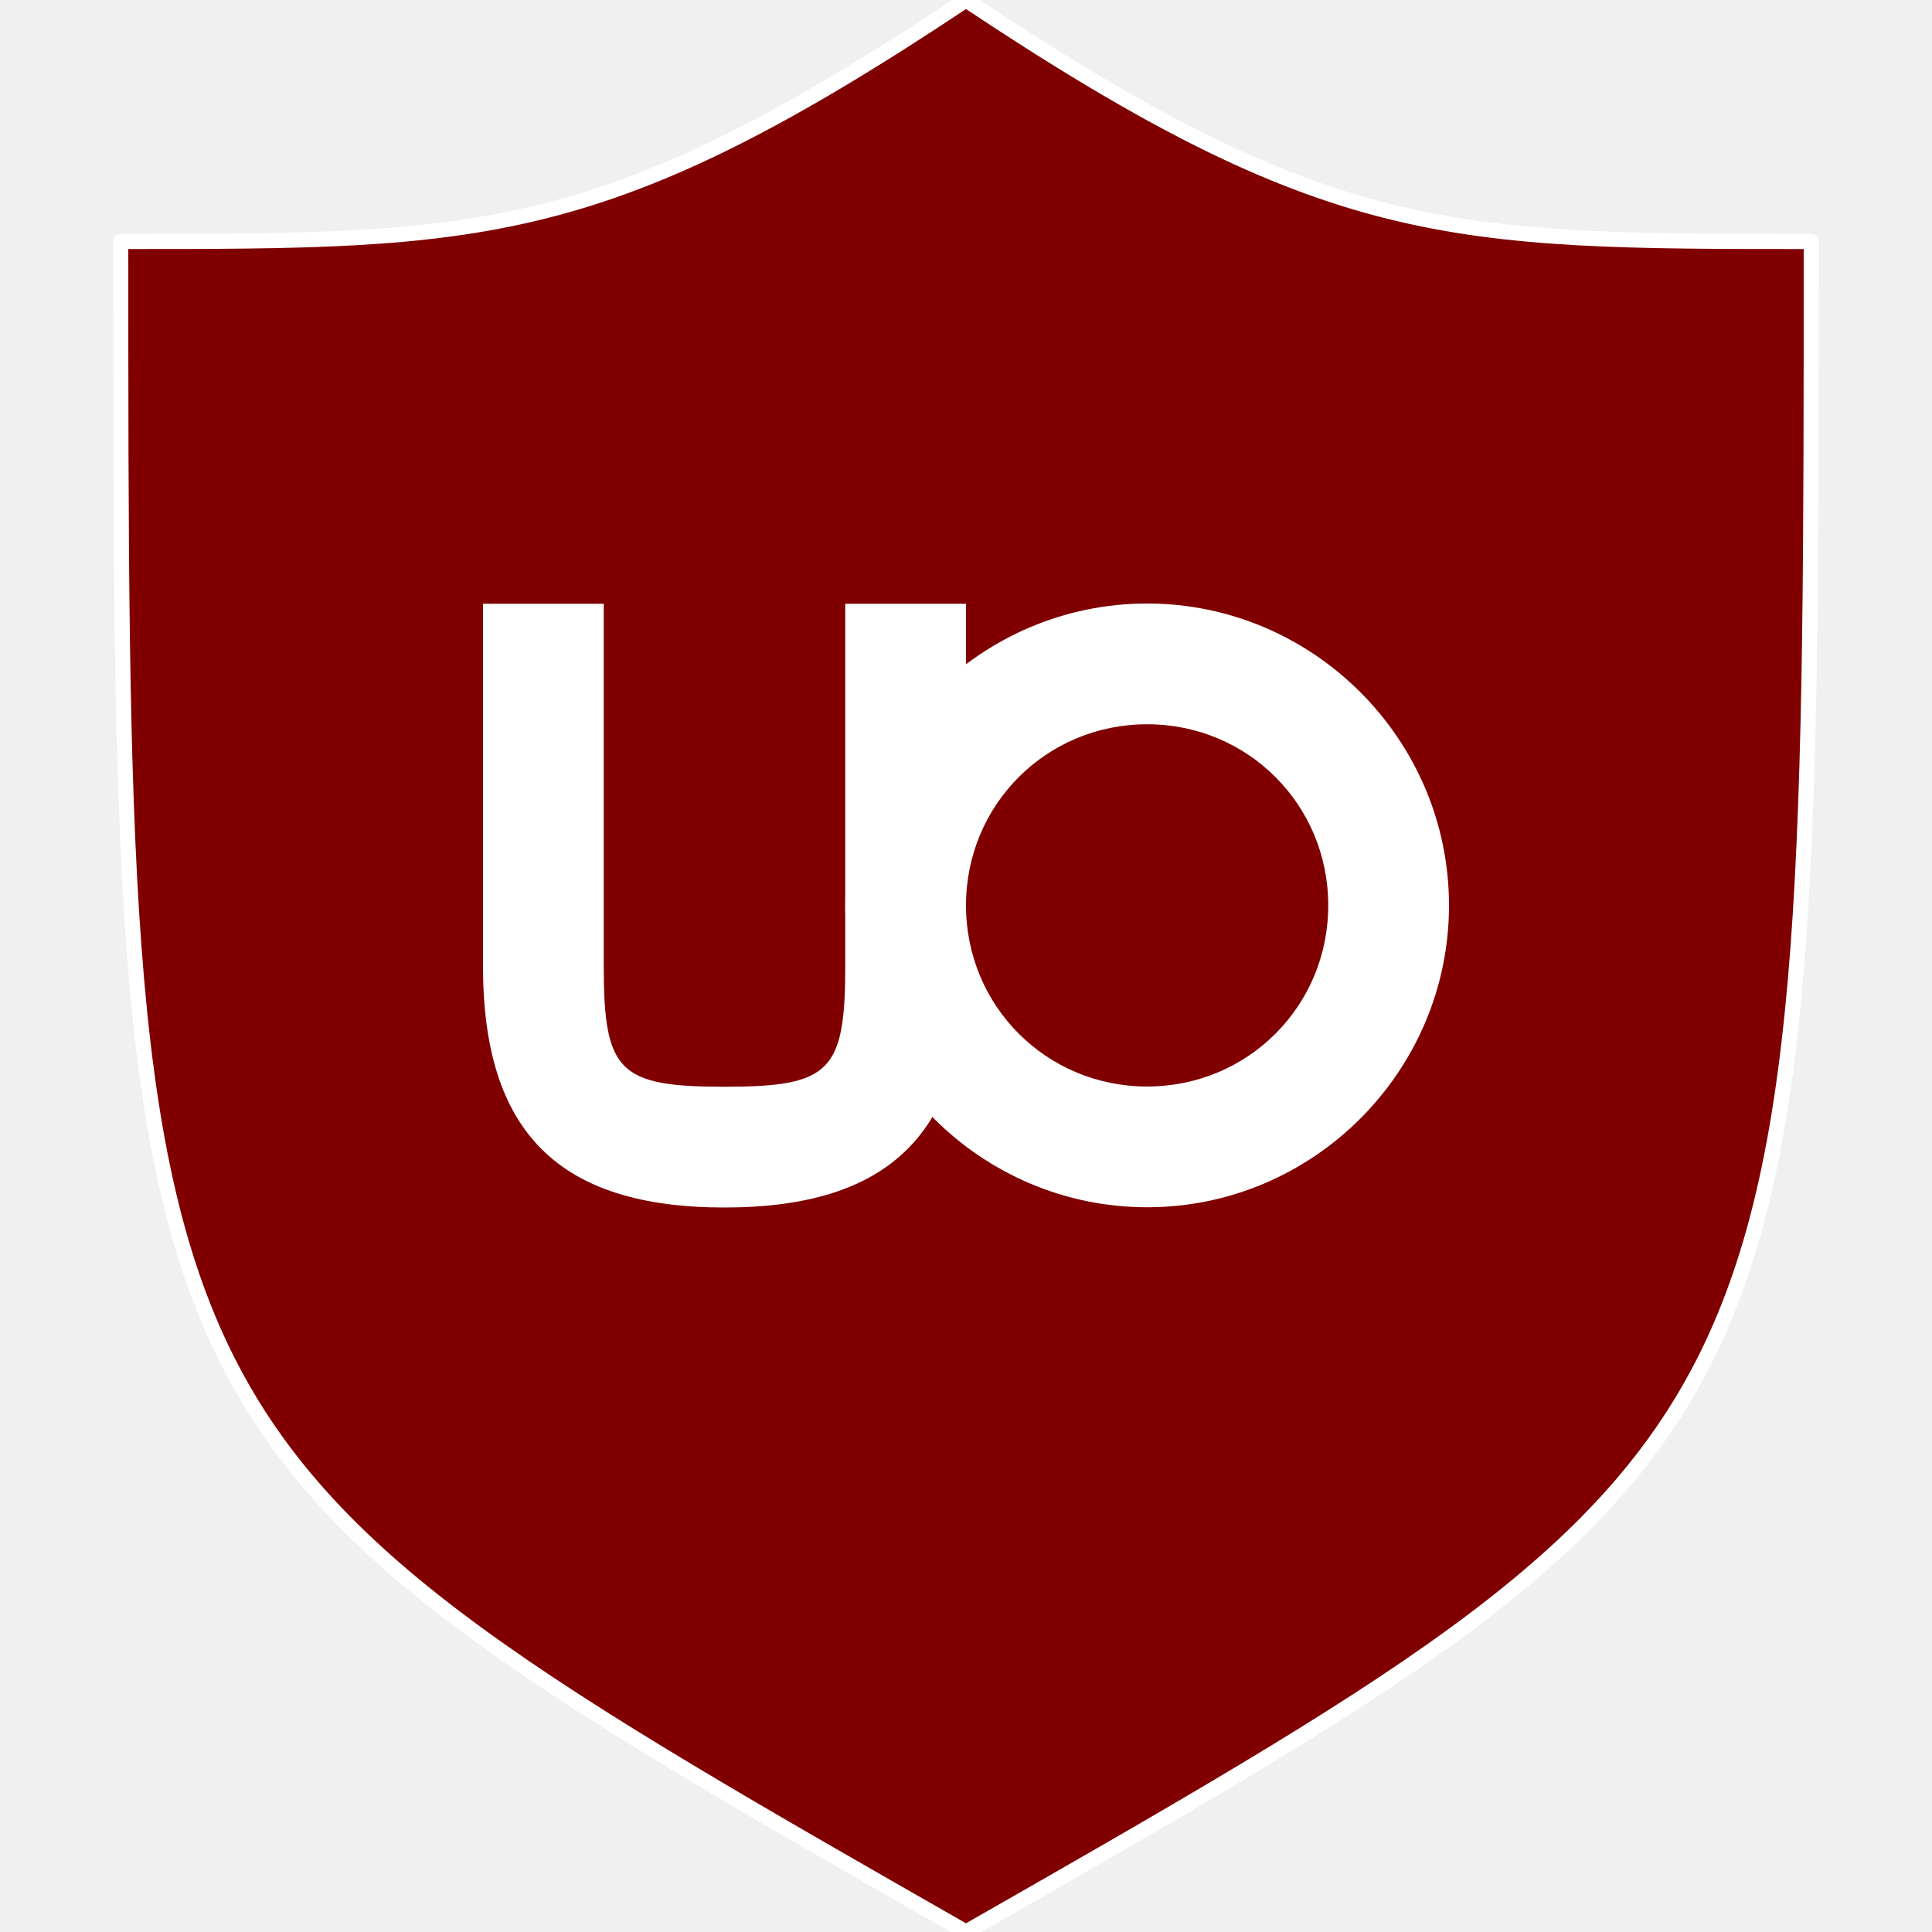
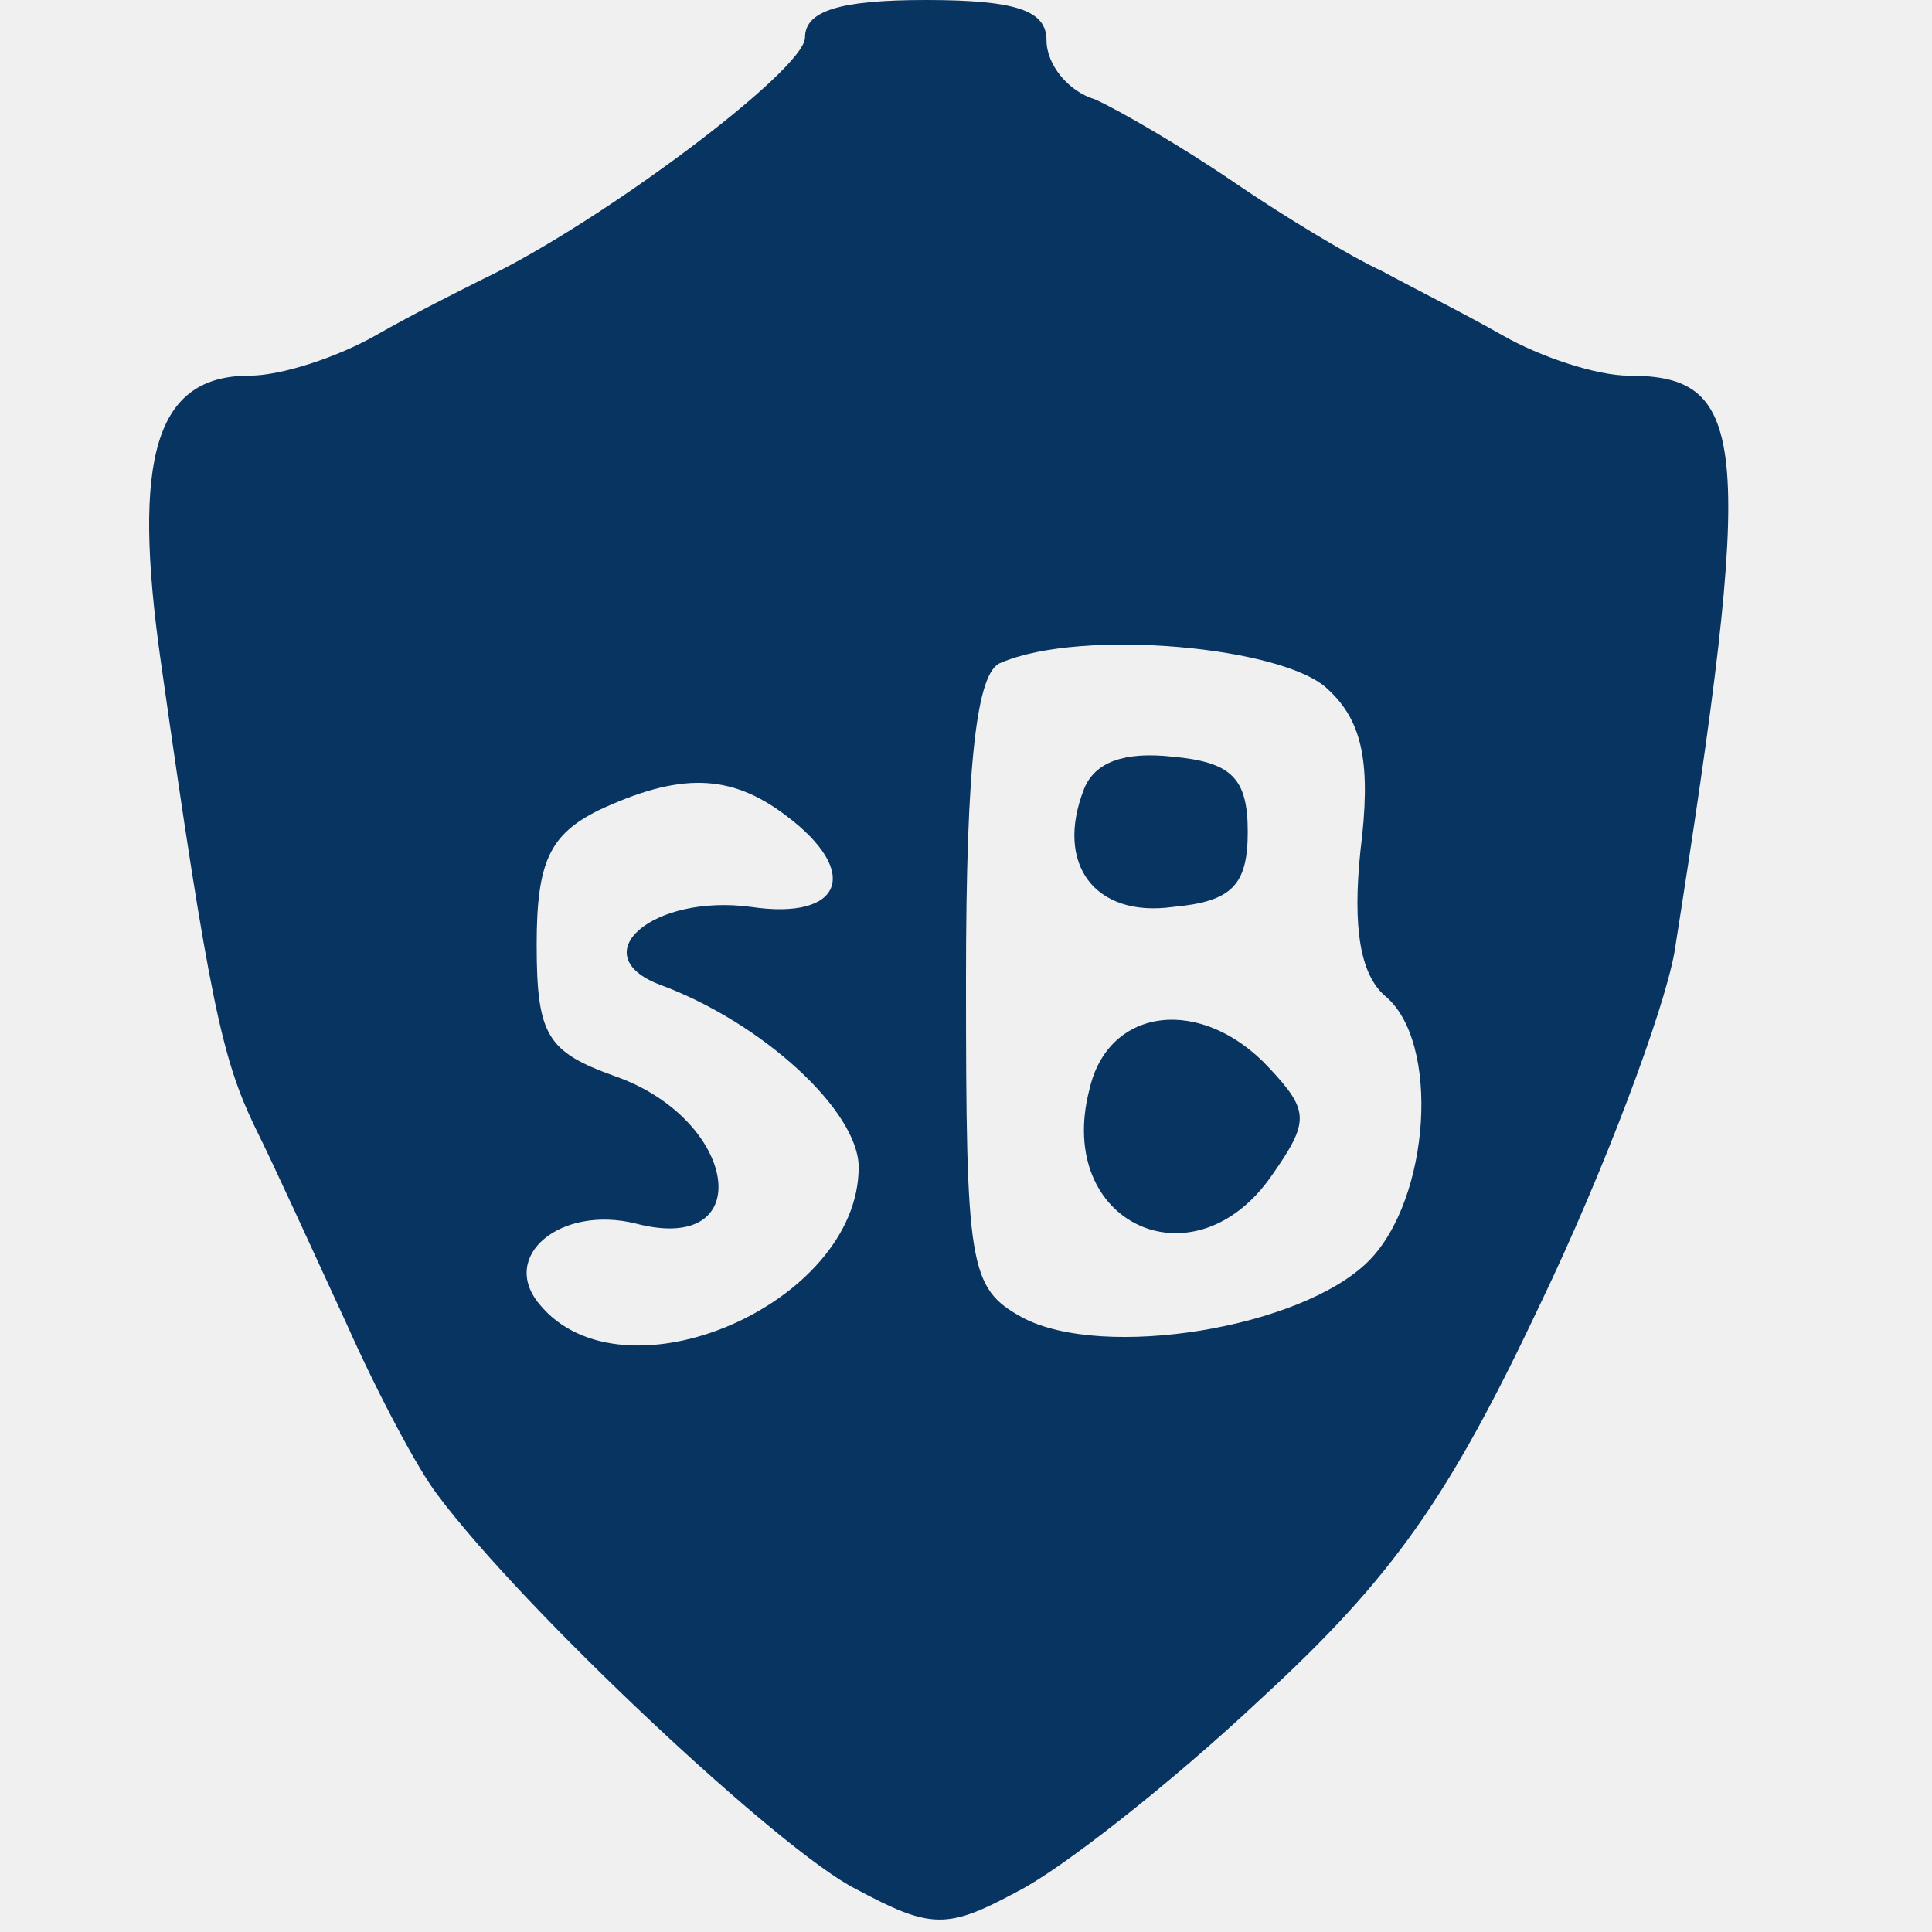
- <svg xmlns="http://www.w3.org/2000/svg" viewBox="0 0 16 16" height="24px" width="24px">
-   <path stroke-linejoin="round" d="M8,16c7-4,7-4,7-14-3,0-4,0-7-2m0,16c-7-4-7-4-7-14,3,0,4,0,7-2" fill-rule="nonzero" stroke="#FFF" stroke-linecap="round" stroke-miterlimit="4" stroke-width="0.125" fill="#800000" />
-   <path style="color:#000000;" fill="#FFF" d="m9.5,4.998c-1.375,0-2.5,1.125-2.5,2.5s1.125,2.5,2.5,2.5,2.5-1.125,2.5-2.5-1.125-2.5-2.5-2.5zm0,1c0.834,0,1.5,0.666,1.5,1.5s-0.666,1.5-1.5,1.5-1.5-0.666-1.5-1.5,0.666-1.5,1.5-1.5z" />
-   <path fill="#FFF" stroke-width="0" stroke-miterlimit="4" d="m8,8c0,1.375-0.625,2-2,2s-2-0.625-2-2v-3h1v3c0,0.875,0.125,1,1,1s1-0.125,1-1v-3h1z" />
+ <svg xmlns="http://www.w3.org/2000/svg" version="1.0" width="72pt" height="72pt" viewBox="0 0 72 72" preserveAspectRatio="xMidYMid meet">
+   <g transform="translate(0,72) scale(0.1,-0.1)" fill="#073461" stroke="none">
+     <path d="M300 706 c0 -12 -76 -69 -120 -90 -8 -4 -26 -13 -40 -21 -14 -8 -35 -15 -47 -15 -35 0 -44 -30 -33 -107 18 -127 23 -148 35 -173 7 -14 22 -47 34 -73 12 -27 27 -55 34 -64 32 -43 128 -133 156 -147 28 -15 34 -15 60 -1 16 8 57 40 91 72 49 45 70 75 104 147 24 50 46 109 50 131 30 190 28 215 -17 215 -12 0 -33 7 -47 15 -14 8 -34 18 -45 24 -11 5 -36 20 -55 33 -19 13 -43 27 -52 31 -10 3 -18 13 -18 22 0 11 -11 15 -45 15 -32 0 -45 -4 -45 -14z m195 -243 c13 -12 16 -28 12 -60 -3 -29 0 -46 9 -54 21 -17 17 -76 -6 -99 -25 -25 -99 -37 -129 -21 -20 11 -21 19 -21 126 0 81 4 115 13 118 30 13 106 6 122 -10z m-202 -47 c28 -21 21 -39 -13 -34 -37 5 -63 -18 -34 -29 38 -14 74 -47 74 -68 0 -51 -88 -89 -119 -51 -15 18 8 37 36 30 46 -12 38 39 -8 55 -25 9 -29 15 -29 49 0 31 5 41 23 50 30 14 49 14 70 -2z" />
+     <path d="M404 426 c-11 -28 4 -48 33 -44 22 2 28 8 28 28 0 20 -6 26 -28 28 -18 2 -29 -2 -33 -12z" />
+     <path d="M406 314 c-13 -50 39 -74 68 -32 14 20 14 24 -1 40 -25 27 -60 23 -67 -8z" />
+   </g>
</svg>
